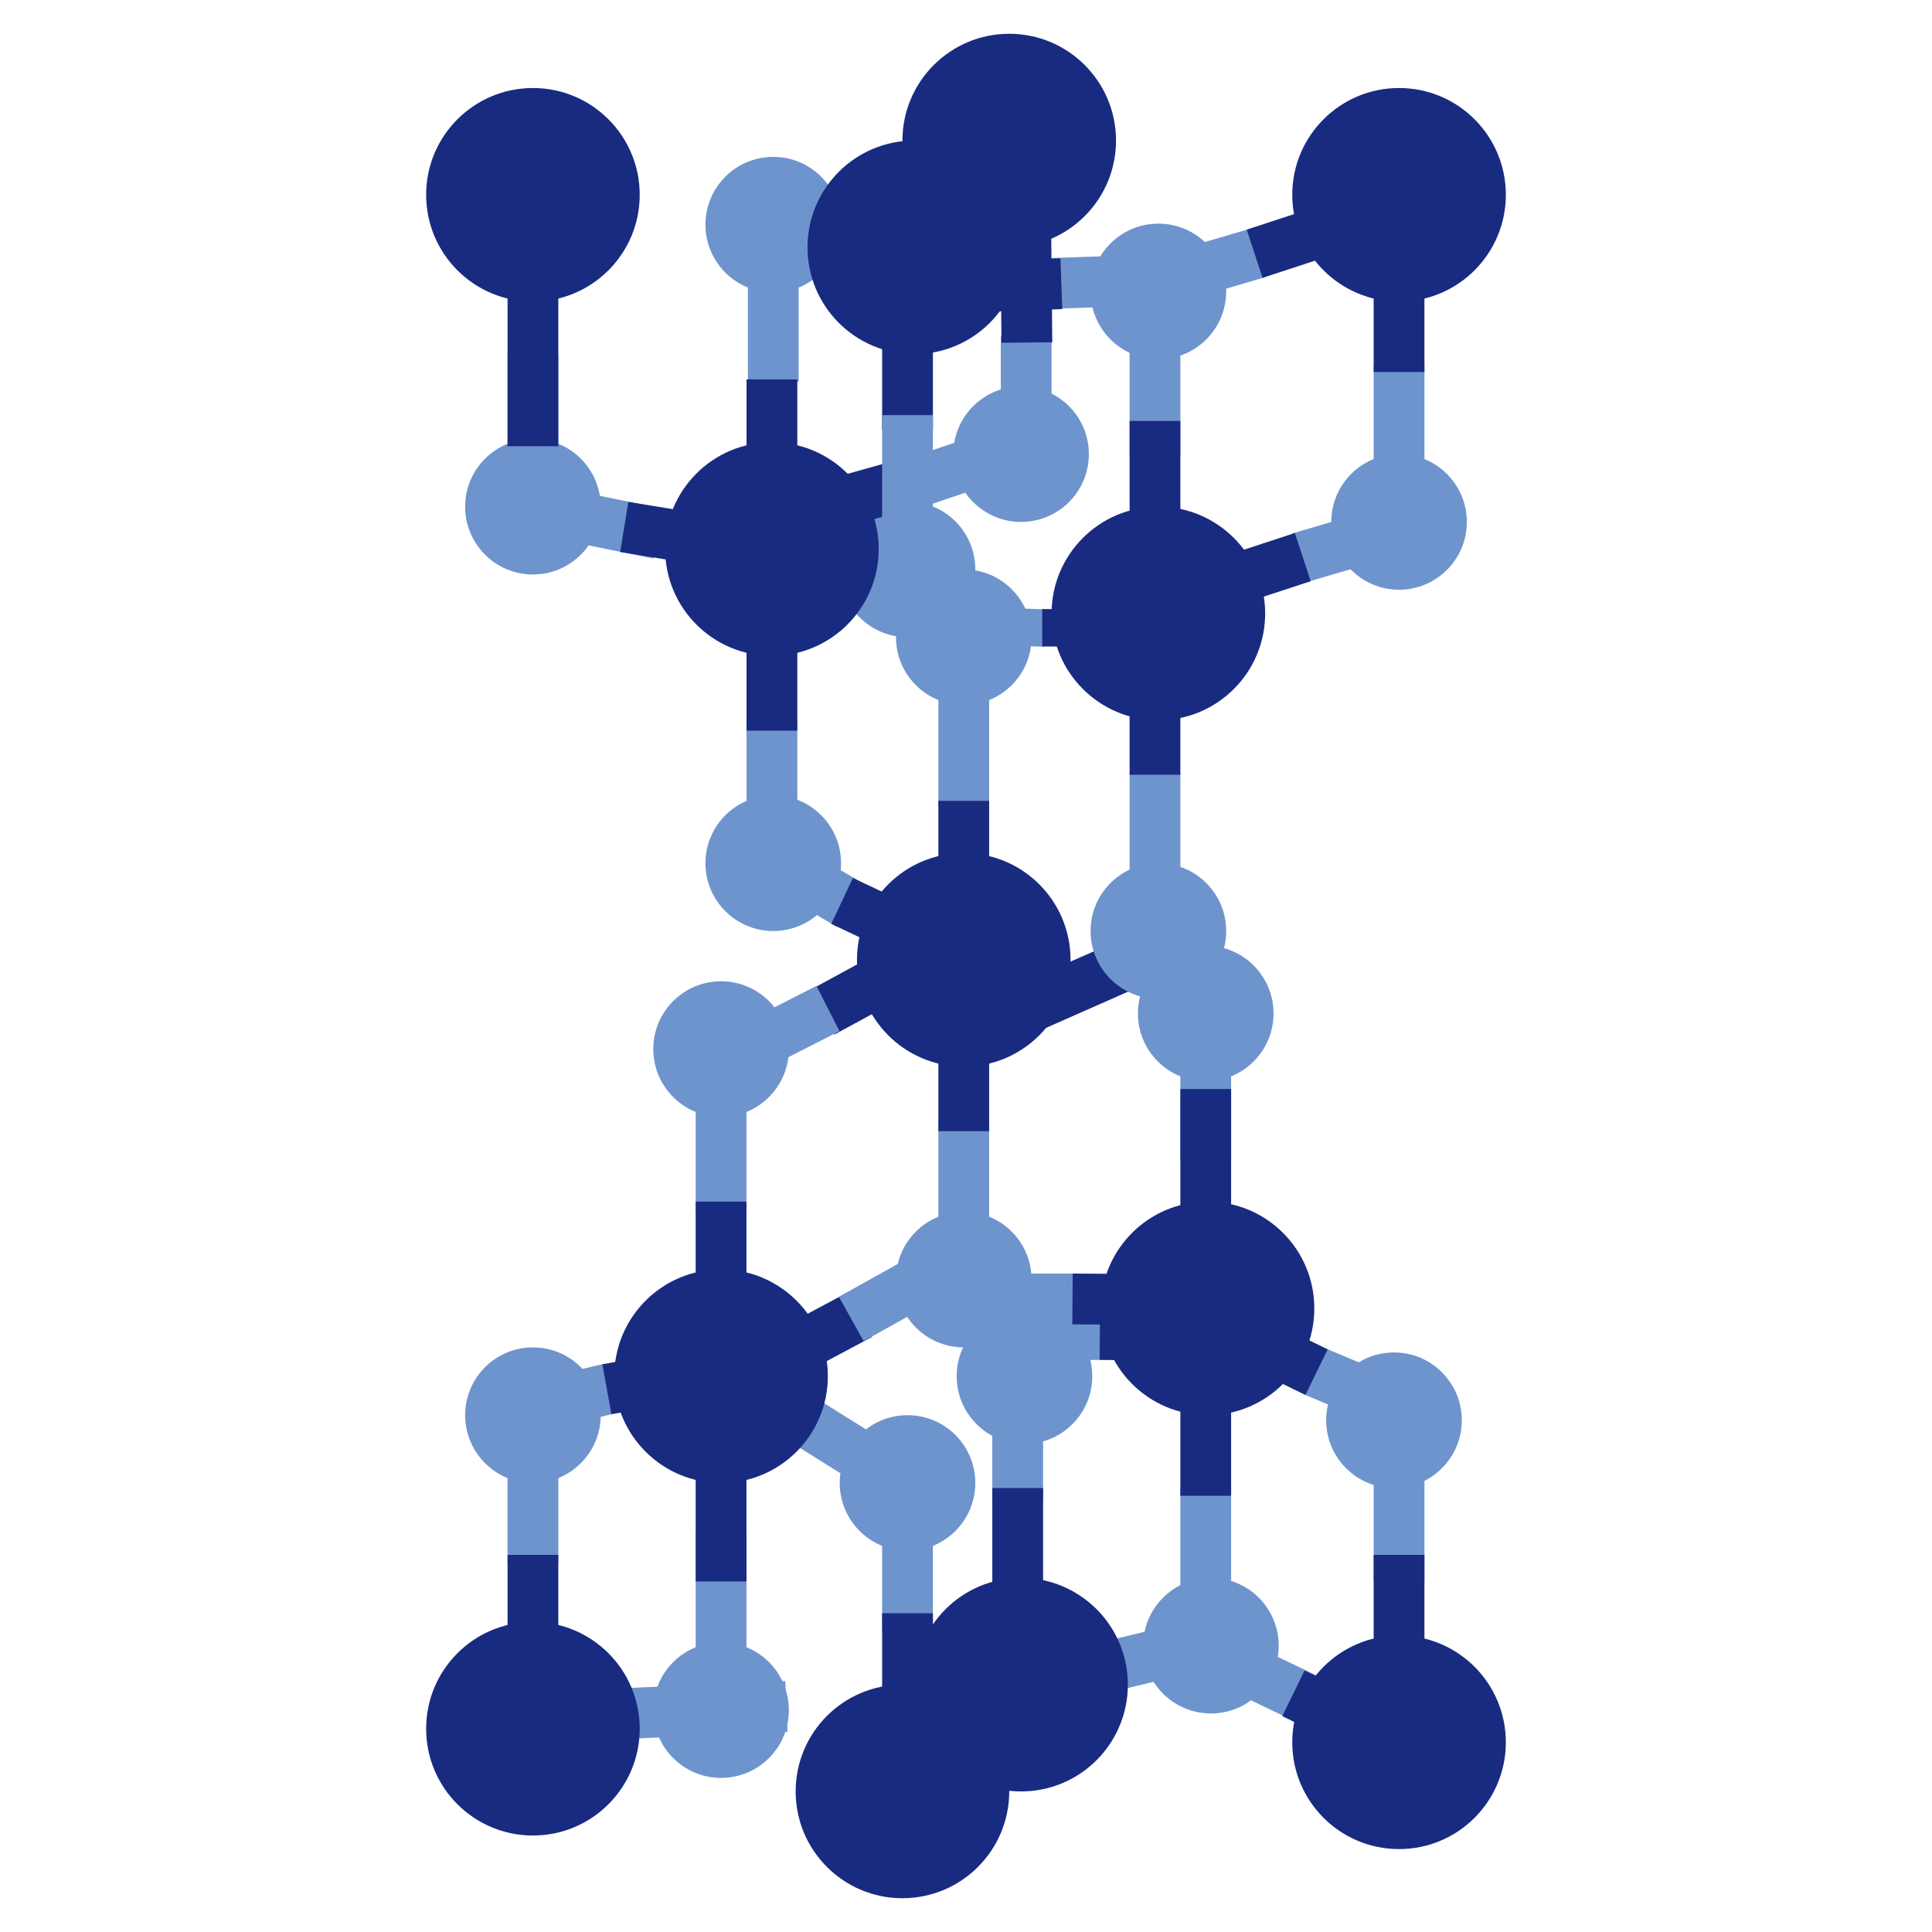
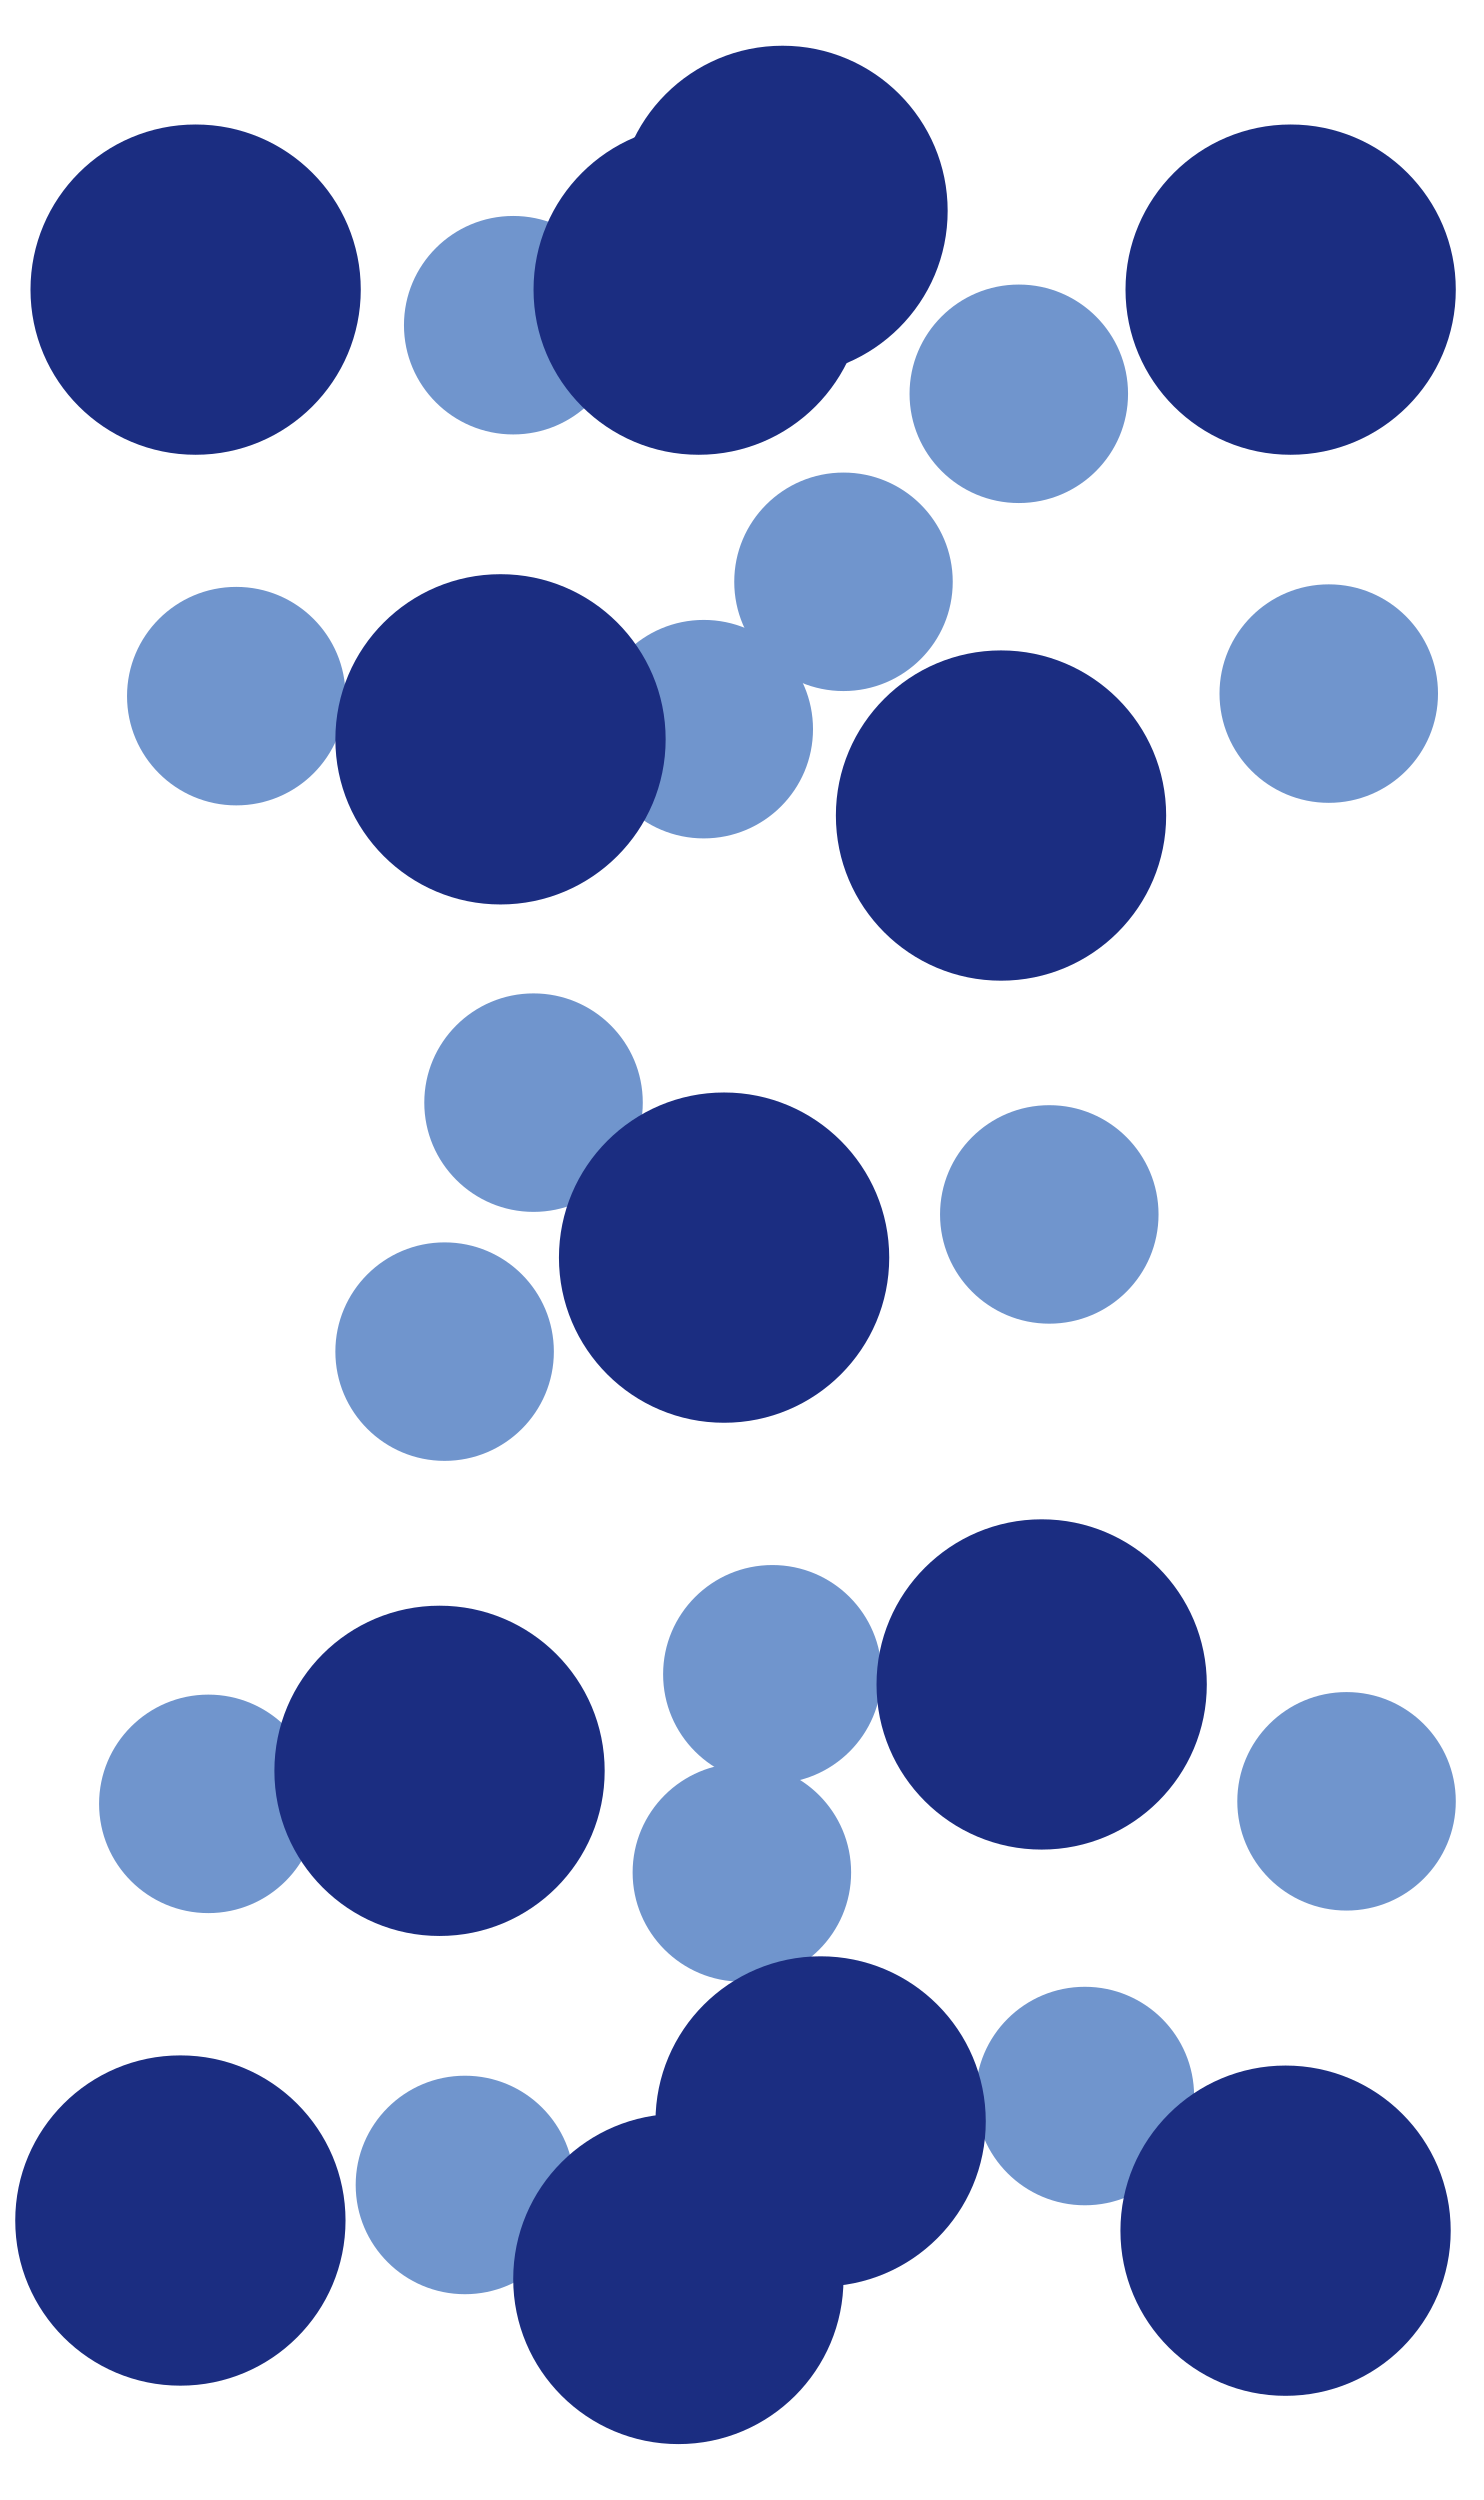
- <svg xmlns="http://www.w3.org/2000/svg" version="1.1" id="图层_1" x="0px" y="0px" width="128px" height="128px" viewBox="0 0 128 128" enable-background="new 0 0 128 128" xml:space="preserve">
-   <g>
-     <circle fill="#192B80" cx="35.308" cy="12.906" r="7.075" />
-     <circle fill="#192B80" cx="66.864" cy="9.313" r="7.075" />
-     <circle fill="#192B80" cx="92.691" cy="12.906" r="7.075" />
-     <circle fill="#192B80" cx="76.745" cy="40.644" r="7.075" />
-     <circle fill="#192B80" cx="63.852" cy="63.592" r="7.075" />
-     <circle fill="#192B80" cx="80.003" cy="86.685" r="7.074" />
-     <circle fill="#192B80" cx="59.789" cy="118.687" r="7.075" />
-     <circle fill="#6E94CD" cx="76.746" cy="19.308" r="4.492" />
-     <circle fill="#6E94CD" cx="92.691" cy="34.58" r="4.491" />
-     <circle fill="#6E94CD" cx="51.231" cy="14.885" r="4.492" />
-     <circle fill="#192B80" cx="60.575" cy="16.387" r="7.075" />
-     <circle fill="#6E94CD" cx="67.649" cy="30.088" r="4.491" />
-     <circle fill="#6E94CD" cx="63.853" cy="42.216" r="4.492" />
-     <circle fill="#6E94CD" cx="60.125" cy="37.724" r="4.492" />
-     <circle fill="#192B80" cx="51.142" cy="36.376" r="7.075" />
-     <circle fill="#6E94CD" cx="35.308" cy="33.569" r="4.492" />
-     <circle fill="#6E94CD" cx="51.231" cy="57.19" r="4.492" />
-     <circle fill="#6E94CD" cx="79.884" cy="67.145" r="4.492" />
-     <circle fill="#6E94CD" cx="47.773" cy="69.504" r="4.492" />
-     <circle fill="#6E94CD" cx="92.355" cy="94.096" r="4.492" />
-     <circle fill="#6E94CD" cx="63.853" cy="84.775" r="4.492" />
-     <circle fill="#6E94CD" cx="67.874" cy="91.176" r="4.492" />
-     <circle fill="#6E94CD" cx="60.125" cy="98.251" r="4.492" />
-     <path fill="#6E94CD" d="M39.8,93.76c0,2.48-2.011,4.491-4.492,4.491c-2.479,0-4.491-2.011-4.491-4.491   c0-2.483,2.012-4.492,4.491-4.492C37.789,89.268,39.8,91.276,39.8,93.76z" />
-     <circle fill="#6E94CD" cx="80.227" cy="109.031" r="4.491" />
-     <path fill="#6E94CD" d="M52.265,113.3c0,2.479-2.011,4.49-4.492,4.49c-2.48,0-4.491-2.012-4.491-4.49   c0-2.483,2.011-4.493,4.491-4.493C50.254,108.807,52.265,110.816,52.265,113.3z" />
-     <rect x="33.627" y="23.462" fill="#6E94CD" width="3.363" height="14.037" />
-     <rect x="49.549" y="11.25" fill="#6E94CD" width="3.363" height="14.037" />
-     <rect x="66.305" y="22.27" fill="#6E94CD" width="3.363" height="7.818" />
-     <rect x="74.839" y="16.106" fill="#6E94CD" width="3.363" height="14.038" />
-     <rect x="62.171" y="39.408" fill="#6E94CD" width="3.363" height="14.037" />
-     <rect x="74.839" y="51.176" fill="#6E94CD" width="3.363" height="10.683" />
-     <rect x="91.01" y="24.225" fill="#6E94CD" width="3.363" height="10.683" />
-     <rect x="49.46" y="47.718" fill="#6E94CD" width="3.363" height="10.684" />
-     <rect x="62.171" y="74.268" fill="#6E94CD" width="3.363" height="10.684" />
-     <rect x="78.202" y="69.504" fill="#6E94CD" width="3.363" height="7.36" />
-     <rect x="65.742" y="88.755" fill="#6E94CD" width="3.365" height="10.682" />
-     <rect x="58.443" y="97.401" fill="#6E94CD" width="3.364" height="10.683" />
-     <rect x="46.091" y="69.601" fill="#6E94CD" width="3.364" height="10.683" />
-     <rect x="46.091" y="101.54" fill="#6E94CD" width="3.364" height="10.682" />
-     <rect x="33.627" y="92.908" fill="#6E94CD" width="3.363" height="10.685" />
-     <rect x="91.01" y="94.096" fill="#6E94CD" width="3.363" height="10.684" />
-     <rect x="78.202" y="98.588" fill="#6E94CD" width="3.363" height="10.682" />
-     <rect x="76.521" y="12.928" transform="matrix(0.2822 0.9593 -0.9593 0.2822 73.6574 -61.9108)" fill="#6E94CD" width="3.363" height="10.682" />
-     <rect x="89.534" y="30.112" transform="matrix(0.2822 0.9593 -0.9593 0.2822 99.4845 -62.0592)" fill="#6E94CD" width="3.363" height="10.683" />
-     <rect x="86.519" y="9.805" transform="matrix(0.3116 0.9502 -0.9502 0.3116 75.1101 -73.3819)" fill="#192B80" width="3.363" height="10.685" />
-     <rect x="73.157" y="13.264" transform="matrix(0.0334 0.9994 -0.9994 0.0334 90.9361 -56.8133)" fill="#6E94CD" width="3.364" height="10.684" />
-     <rect x="79.556" y="33.234" transform="matrix(0.3116 0.9502 -0.9502 0.3116 92.5778 -50.6377)" fill="#192B80" width="3.363" height="10.682" />
-     <rect x="66.313" y="15.543" transform="matrix(1 -0.0099 0.0099 1 -0.1854 0.672)" fill="#192B80" width="3.364" height="7.152" />
-     <rect x="65.98" y="16.231" transform="matrix(0.0351 0.9994 -0.9994 0.0351 84.1637 -49.3942)" fill="#192B80" width="3.364" height="5.317" />
-     <rect x="91.009" y="13.965" fill="#192B80" width="3.364" height="10.684" />
-     <rect x="74.839" y="27.89" fill="#192B80" width="3.363" height="10.684" />
-     <rect x="74.839" y="40.645" fill="#192B80" width="3.363" height="10.684" />
-     <rect x="62.17" y="53.06" fill="#192B80" width="3.363" height="10.682" />
-     <rect x="62.17" y="64.259" fill="#192B80" width="3.363" height="10.684" />
-     <rect x="78.202" y="72.152" fill="#192B80" width="3.363" height="10.684" />
-     <rect x="78.202" y="88.417" fill="#192B80" width="3.363" height="10.683" />
-     <rect x="91.009" y="103.015" fill="#192B80" width="3.364" height="10.685" />
-     <rect x="65.743" y="98.585" fill="#192B80" width="3.365" height="10.686" />
-     <rect x="58.444" y="106.881" fill="#192B80" width="3.363" height="10.685" />
-     <rect x="46.091" y="94.095" fill="#192B80" width="3.364" height="10.684" />
-     <rect x="33.627" y="103.015" fill="#192B80" width="3.362" height="10.685" />
-     <rect x="46.091" y="79.61" fill="#192B80" width="3.364" height="10.684" />
-     <rect x="49.46" y="37.725" fill="#192B80" width="3.363" height="10.683" />
-     <rect x="49.46" y="25.138" fill="#192B80" width="3.363" height="10.685" />
-     <rect x="33.627" y="18.882" fill="#192B80" width="3.362" height="10.684" />
-     <rect x="58.444" y="17.784" fill="#192B80" width="3.363" height="10.683" />
-     <rect x="70.46" y="59.669" transform="matrix(0.4037 0.9149 -0.9149 0.4037 102.4946 -27.2362)" fill="#192B80" width="3.362" height="10.684" />
-     <rect x="57.503" y="59.165" transform="matrix(0.4776 0.8786 -0.8786 0.4776 87.5908 -18.3005)" fill="#192B80" width="3.364" height="10.682" />
-     <circle fill="#6E94CD" cx="76.746" cy="61.683" r="4.492" />
-     <rect x="50.584" y="84.263" transform="matrix(0.4709 0.8822 -0.8822 0.4709 106.7057 1.3042)" fill="#192B80" width="3.364" height="10.683" />
-     <rect x="80.964" y="105.335" transform="matrix(0.4324 -0.9017 0.9017 0.4324 -52.8859 137.3396)" fill="#6E94CD" width="3.363" height="10.683" />
-     <circle fill="#192B80" cx="92.691" cy="115.432" r="7.075" />
-     <rect x="88.819" y="109.191" transform="matrix(-0.4391 0.8985 -0.8985 -0.4391 233.139 83.51)" fill="#192B80" width="3.363" height="10.684" />
-     <rect x="76.521" y="103.93" transform="matrix(-0.2335 -0.9724 0.9724 -0.2335 -9.7874 210.8277)" fill="#6E94CD" width="3.362" height="10.684" />
-     <circle fill="#192B80" cx="67.649" cy="111.614" r="7.074" />
-     <rect x="45.078" y="107.957" transform="matrix(-0.0436 -0.9991 0.9991 -0.0436 -64.3941 164.9484)" fill="#6E94CD" width="3.364" height="10.683" />
-     <circle fill="#192B80" cx="35.308" cy="114.533" r="7.075" />
-     <rect x="55.096" y="90.973" transform="matrix(0.5303 -0.8478 0.8478 0.5303 -54.9879 93.3703)" fill="#6E94CD" width="3.362" height="10.684" />
-     <circle fill="#192B80" cx="47.773" cy="91.176" r="7.074" />
-     <rect x="65.586" y="86.736" fill="#6E94CD" width="7.342" height="3.363" />
-     <rect x="63.754" y="84.377" fill="#6E94CD" width="7.342" height="3.364" />
-     <rect x="76.525" y="83.109" transform="matrix(-0.0075 1 -1 -0.0075 167.2451 10.9141)" fill="#192B80" width="3.363" height="10.683" />
-     <rect x="74.715" y="80.751" transform="matrix(-0.0075 1 -1 -0.0075 163.0635 10.3484)" fill="#192B80" width="3.363" height="10.684" />
-     <rect x="57.555" y="82.552" transform="matrix(-0.4873 -0.8733 0.8733 -0.4873 13.1734 179.3441)" fill="#6E94CD" width="3.365" height="6.506" />
-     <rect x="51.362" y="65.706" transform="matrix(-0.4538 -0.8911 0.8911 -0.4538 16.7537 145.7474)" fill="#6E94CD" width="3.363" height="4.066" />
-     <rect x="52.879" y="56.906" transform="matrix(0.5059 -0.8626 0.8626 0.5059 -23.8819 76.1818)" fill="#6E94CD" width="3.362" height="4.065" />
-     <rect x="56.621" y="58.096" transform="matrix(-0.427 0.9042 -0.9042 -0.427 138.2482 34.155)" fill="#192B80" width="3.364" height="5.567" />
-     <rect x="38.119" y="30.67" transform="matrix(-0.1992 0.98 -0.98 -0.1992 81.6142 2.464)" fill="#6E94CD" width="3.363" height="7.818" />
-     <rect x="43.206" y="31.911" transform="matrix(-0.1614 0.9869 -0.9869 -0.1614 87.1554 -3.0834)" fill="#192B80" width="3.363" height="7.152" />
-     <rect x="62.171" y="26.986" transform="matrix(0.3214 0.947 -0.947 0.3214 72.589 -39.499)" fill="#6E94CD" width="3.364" height="7.818" />
-     <rect x="55.923" y="29.153" transform="matrix(0.27 0.9629 -0.9629 0.27 73.5679 -31.5732)" fill="#192B80" width="3.364" height="7.152" />
-     <rect x="58.443" y="27.504" fill="#6E94CD" width="3.364" height="14.038" />
-     <g>
-       <rect x="89.298" y="88.262" transform="matrix(-0.3878 0.9217 -0.9217 -0.3878 211.5142 44.5001)" fill="#6E94CD" width="3.364" height="8.45" />
-       <rect x="84.75" y="89.634" transform="matrix(-0.4388 0.8986 -0.8986 -0.4388 205.6964 52.5727)" fill="#192B80" width="3.365" height="1.764" />
-     </g>
-     <g>
-       <rect x="34.561" y="88.753" transform="matrix(-0.2315 -0.9728 0.9728 -0.2315 -45.8175 149.7652)" fill="#6E94CD" width="3.366" height="8.451" />
-       <rect x="39.396" y="90.999" transform="matrix(-0.1774 -0.9841 0.9841 -0.1774 -42.0581 148.6091)" fill="#192B80" width="3.363" height="1.765" />
-     </g>
-     <rect x="64.043" y="37.557" transform="matrix(0.03 -0.9996 0.9996 0.03 21.8534 105.4988)" fill="#6E94CD" width="2.477" height="7.867" />
-     <rect x="69.047" y="40.354" fill="#192B80" width="7.865" height="2.478" />
-   </g>
+ <svg xmlns="http://www.w3.org/2000/svg" version="1.1" id="图层_1" x="0px" y="0px" viewBox="0 0 58.4 98.4" style="enable-background:new 0 0 58.4 98.4;" xml:space="preserve">
+   <style type="text/css">
+ 	.st0{fill:#7095CD;}
+ 	.st1{fill:#1B2D81;}
+ </style>
+   <circle class="st0" cx="9.3" cy="27.4" r="4.3" />
+   <circle class="st0" cx="20.2" cy="12.8" r="4.3" />
+   <circle class="st0" cx="21" cy="43.4" r="4.3" />
+   <circle class="st0" cx="27.7" cy="28.7" r="4.3" />
+   <circle class="st0" cx="33.2" cy="22.9" r="4.3" />
+   <circle class="st0" cx="52.3" cy="27.3" r="4.3" />
+   <circle class="st0" cx="40.1" cy="15.5" r="4.3" />
+   <circle class="st0" cx="41.3" cy="47.8" r="4.3" />
+   <circle class="st0" cx="17.5" cy="53.2" r="4.3" />
+   <circle class="st0" cx="8.2" cy="71" r="4.3" />
+   <circle class="st0" cx="30.4" cy="65.9" r="4.3" />
+   <circle class="st0" cx="29.2" cy="73.7" r="4.3" />
+   <circle class="st0" cx="42.7" cy="82.5" r="4.3" />
+   <circle class="st0" cx="53" cy="70.9" r="4.3" />
+   <circle class="st0" cx="18.3" cy="86" r="4.3" />
+   <circle class="st1" cx="7.7" cy="11.4" r="6.5" />
+   <circle class="st1" cx="27.5" cy="11.4" r="6.5" />
+   <circle class="st1" cx="30.8" cy="8.3" r="6.5" />
+   <circle class="st1" cx="50.8" cy="11.4" r="6.5" />
+   <circle class="st1" cx="39.4" cy="32.1" r="6.5" />
+   <circle class="st1" cx="19.7" cy="29.1" r="6.5" />
+   <circle class="st1" cx="28.5" cy="49.5" r="6.5" />
+   <circle class="st1" cx="17.3" cy="69.7" r="6.5" />
+   <circle class="st1" cx="41" cy="66.3" r="6.5" />
+   <circle class="st1" cx="32.3" cy="83.5" r="6.5" />
+   <circle class="st1" cx="26.7" cy="89.7" r="6.5" />
+   <circle class="st1" cx="7.1" cy="87.4" r="6.5" />
+   <circle class="st1" cx="50.6" cy="87.8" r="6.5" />
</svg>
